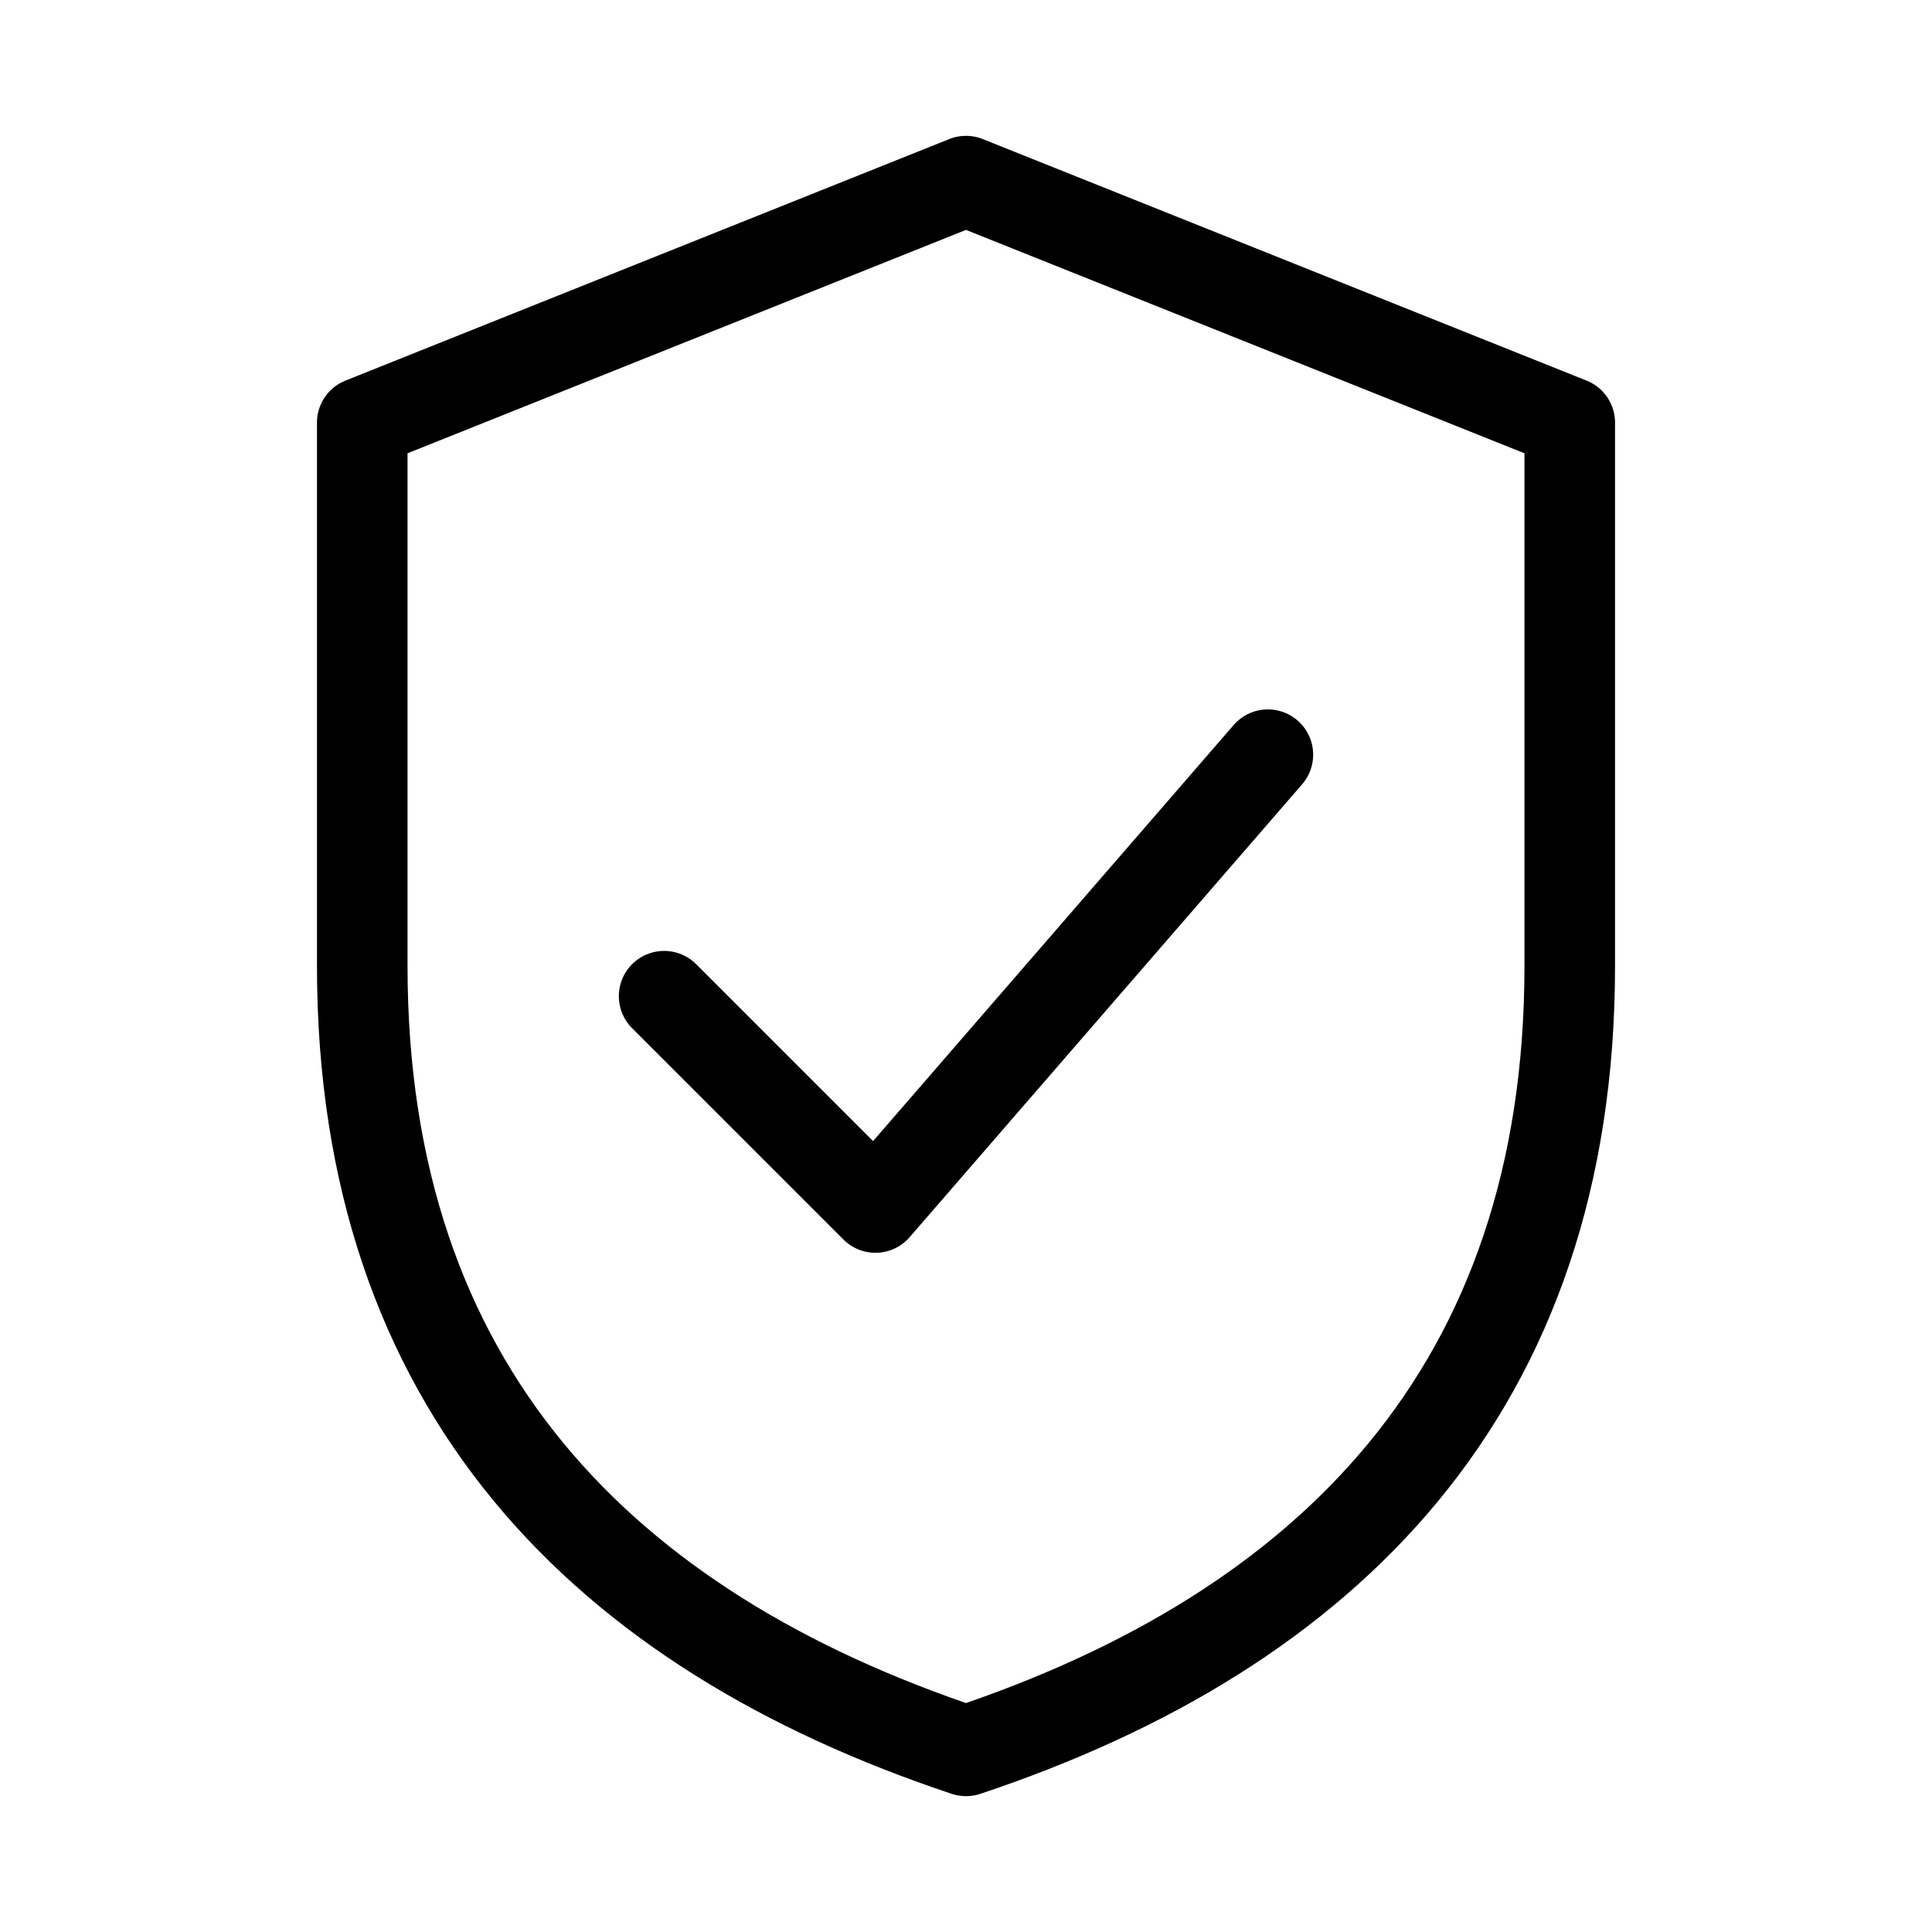
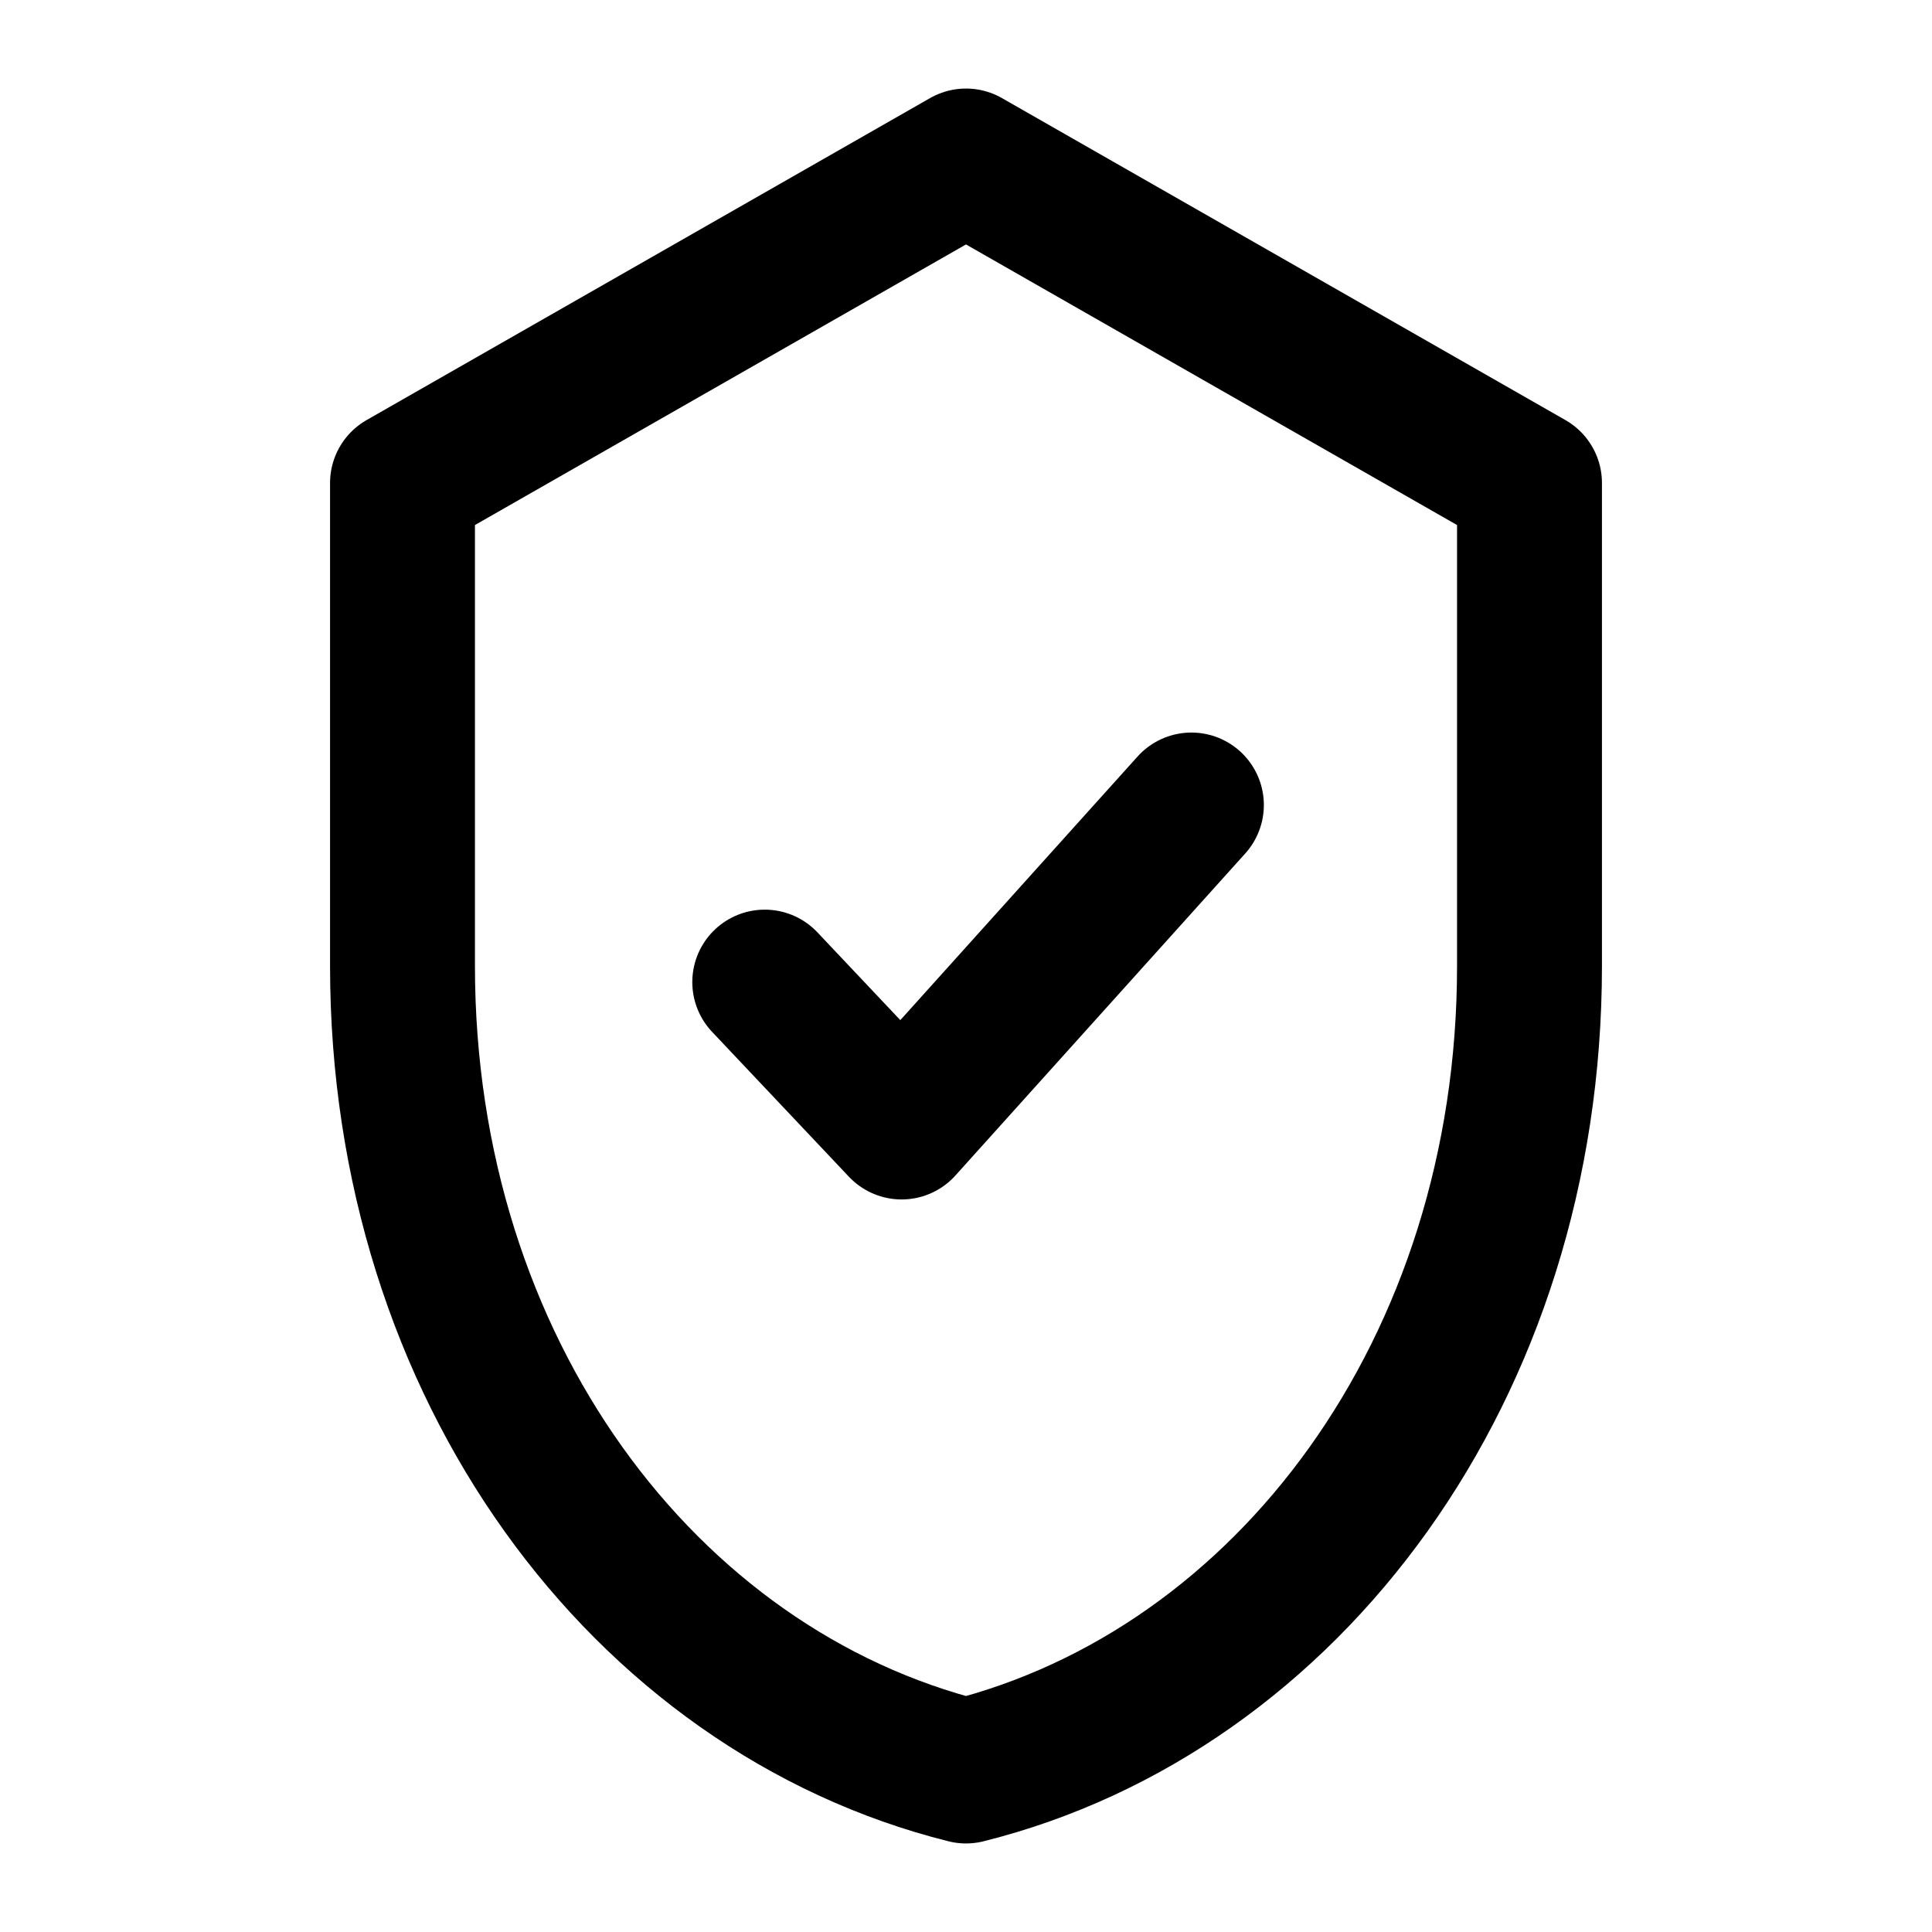
- <svg xmlns="http://www.w3.org/2000/svg" width="64" height="64" fill="none">
-   <path d="M32 6 52 14v18c0 14-8 22-20 26C20 54 12 46 12 32V14L32 6Z" stroke="currentColor" stroke-width="3" stroke-linejoin="round" />
-   <path d="m22 33 7 7 13-15" stroke="currentColor" stroke-width="3" stroke-linecap="round" stroke-linejoin="round" />
+ <svg xmlns="http://www.w3.org/2000/svg" viewBox="0 0 24 24" fill="none">
+   <path d="M12 2l7 4v6c0 5-3 9-7 10-4-1-7-5-7-10V6l7-4Z" stroke="currentColor" stroke-width="1.8" stroke-linejoin="round" />
+   <path d="M9.5 12.2 11.2 14l3.6-4" stroke="currentColor" stroke-width="1.8" stroke-linecap="round" stroke-linejoin="round" />
</svg>
